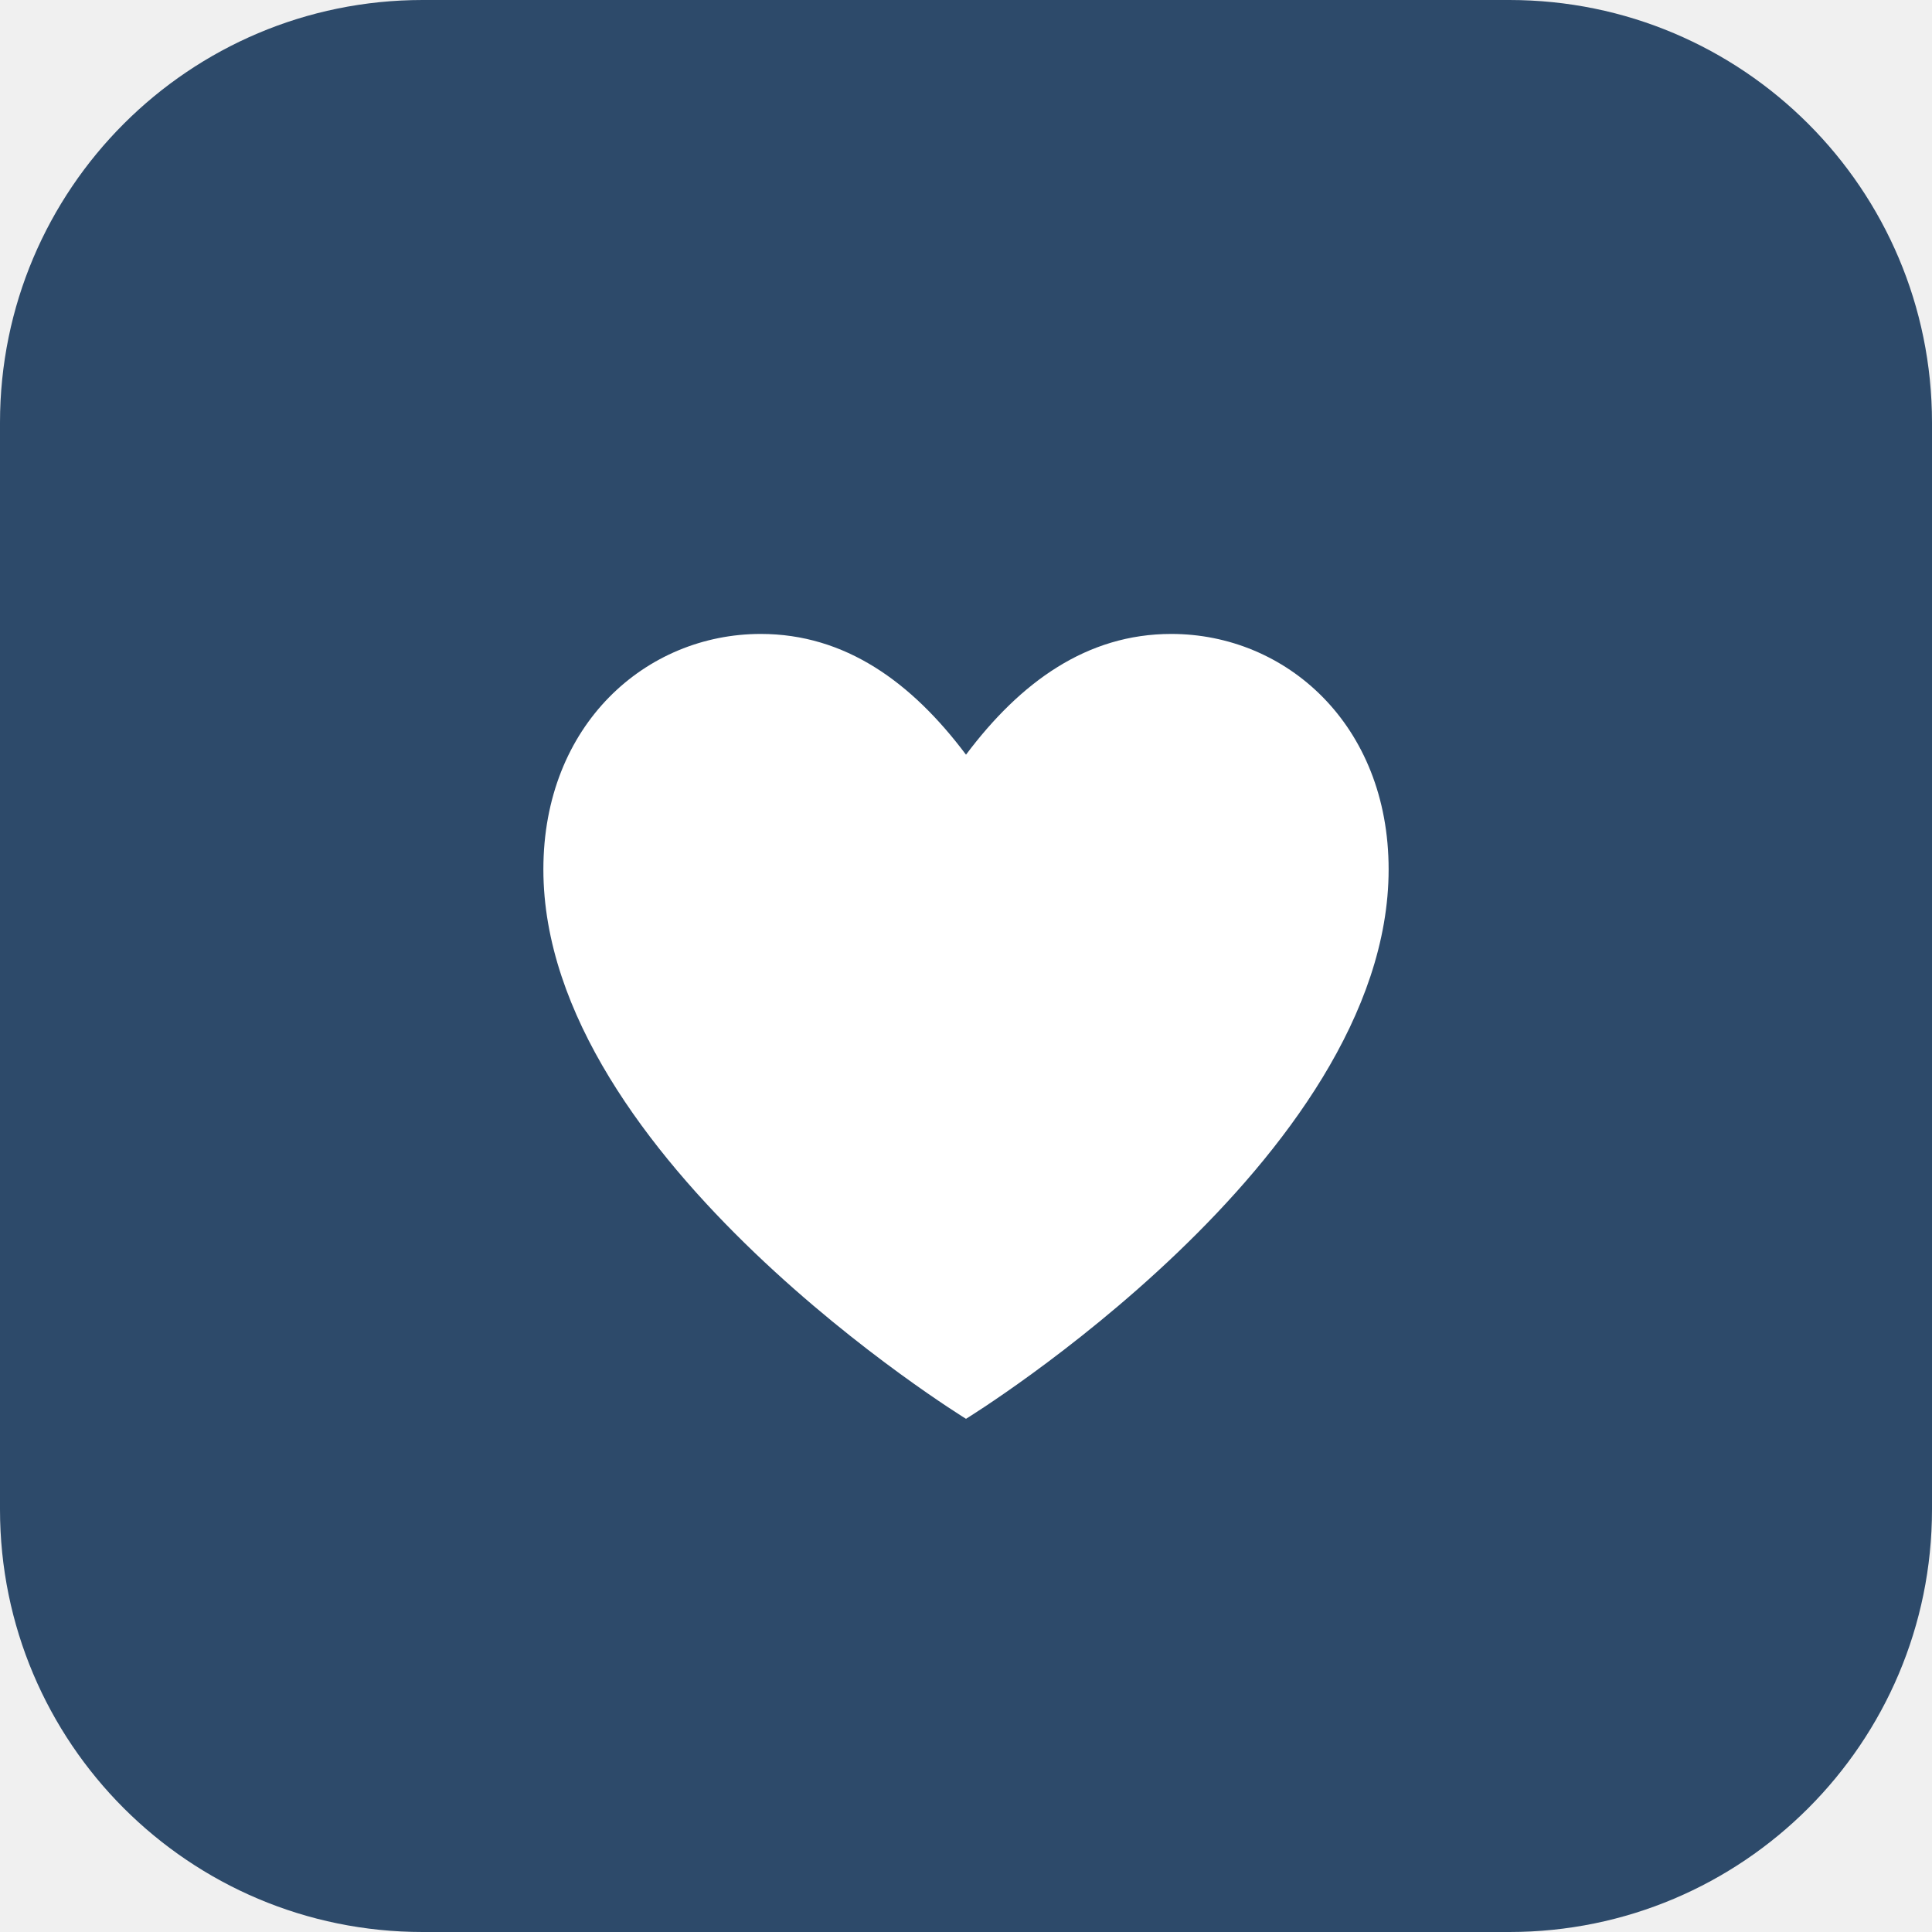
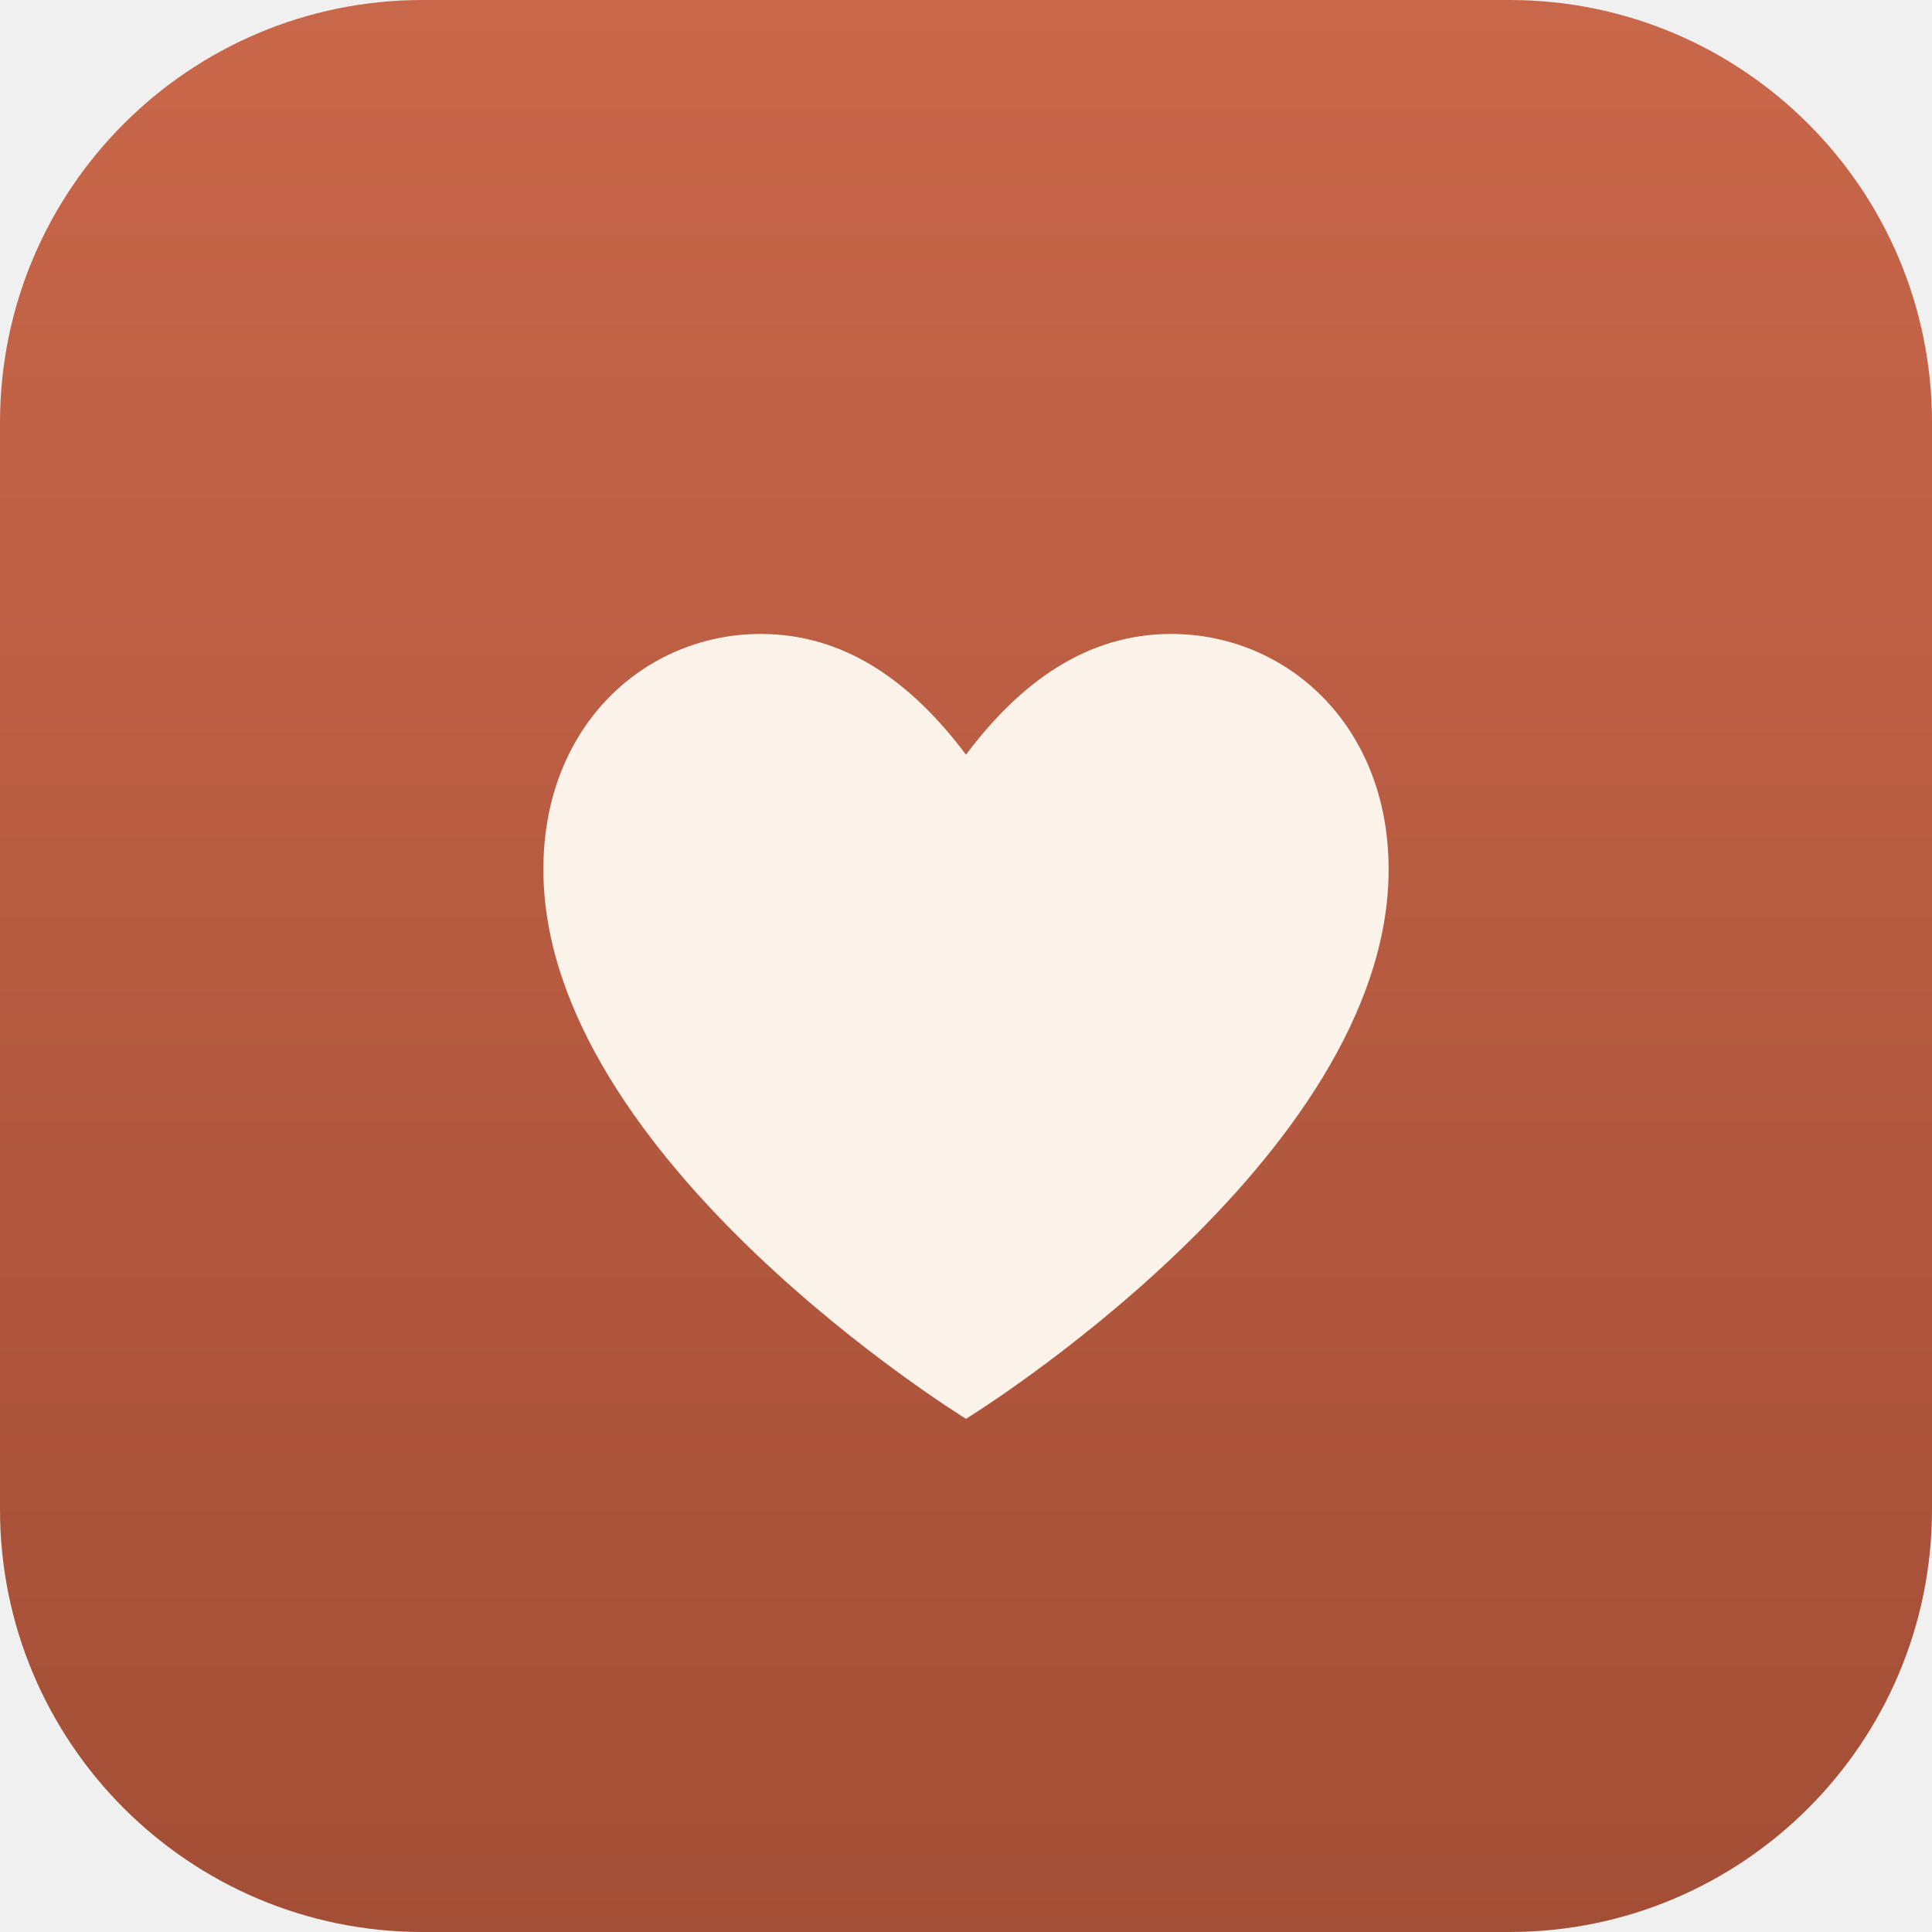
<svg xmlns="http://www.w3.org/2000/svg" viewBox="0 0 64 64">
-   <rect width="64" height="64" rx="14" fill="#2d4a6a" />
-   <path d="M32 47s-14-8.6-14-18.2C18 24 21.4 21 25.2 21c2.8 0 5 1.6 6.8 4 1.8-2.4 4-4 6.8-4C42.6 21 46 24 46 28.8 46 38.4 32 47 32 47z" fill="#ffffff" />
+   <defs>
+     <linearGradient id="g" x1="0" y1="0" x2="0" y2="1">
+       <stop offset="0" stop-color="#c9674a" />
+       <stop offset="1" stop-color="#a34e36" />
+     </linearGradient>
+   </defs>
+   <rect width="64" height="64" rx="14" fill="url(#g)" />
+   <path d="M32 47s-14-8.6-14-18.2C18 24 21.4 21 25.2 21c2.8 0 5 1.6 6.8 4 1.8-2.4 4-4 6.8-4C42.6 21 46 24 46 28.8 46 38.4 32 47 32 47z" fill="#fbf2e9" />
</svg>
